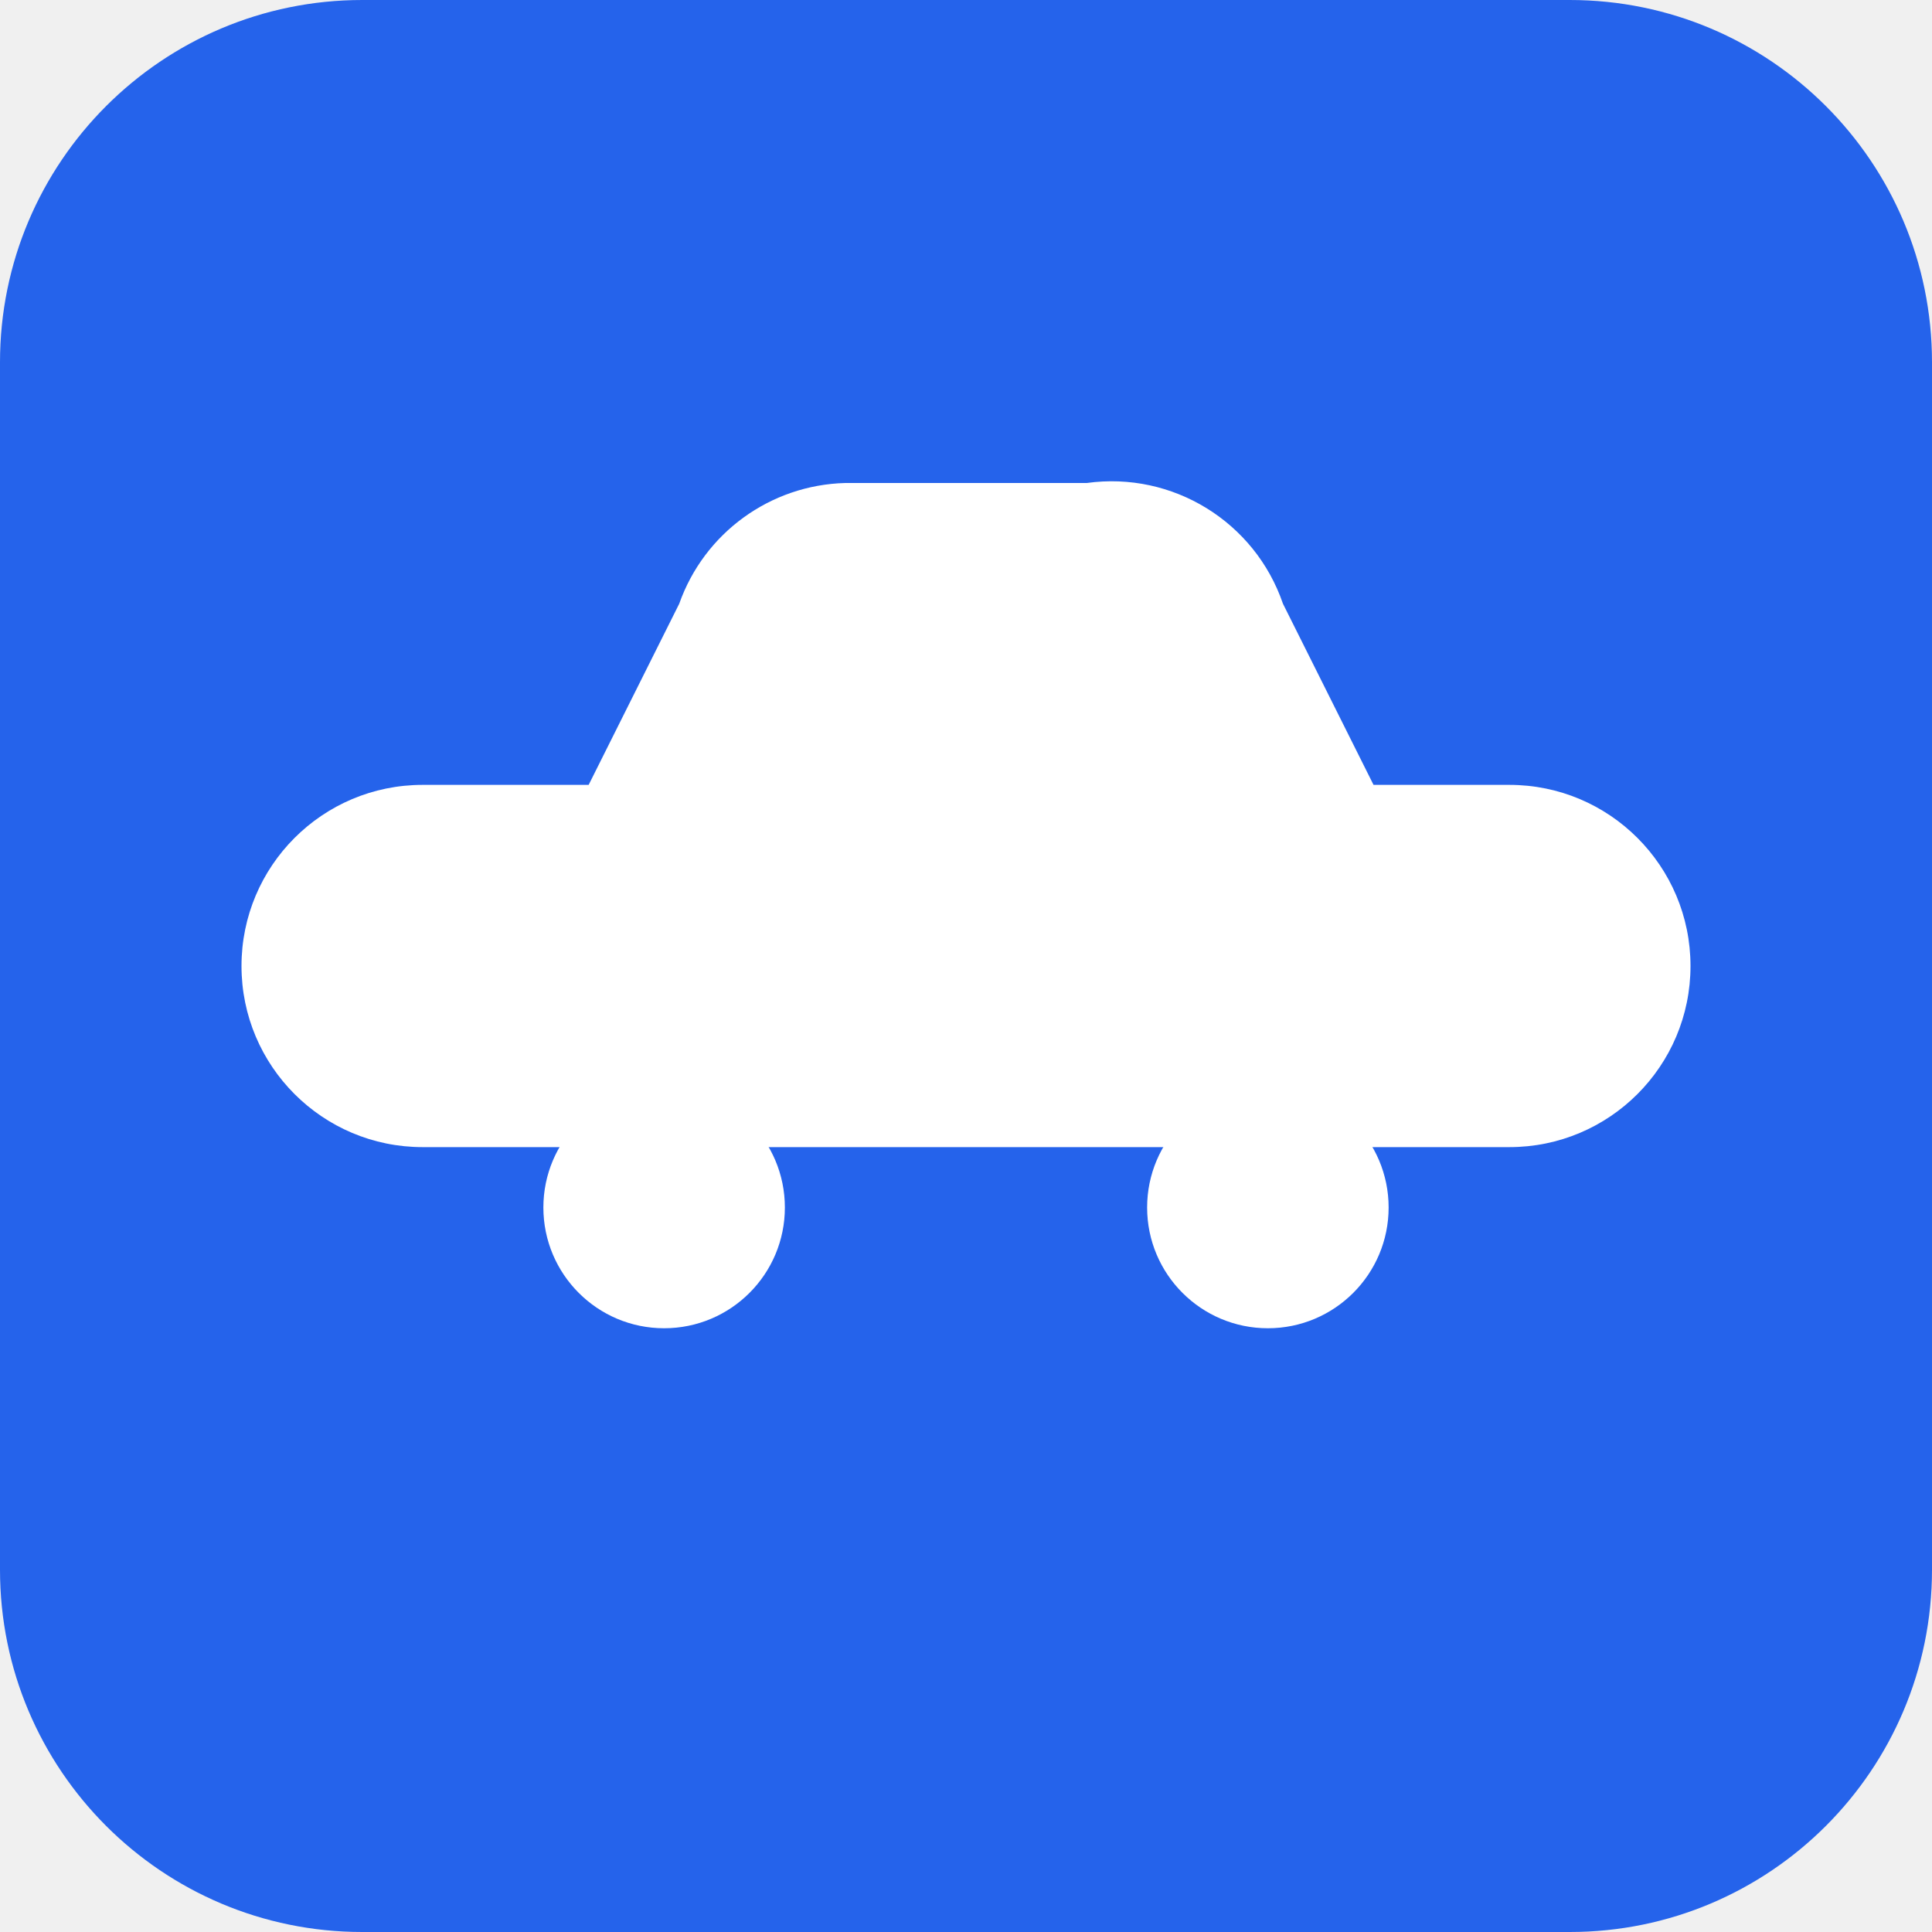
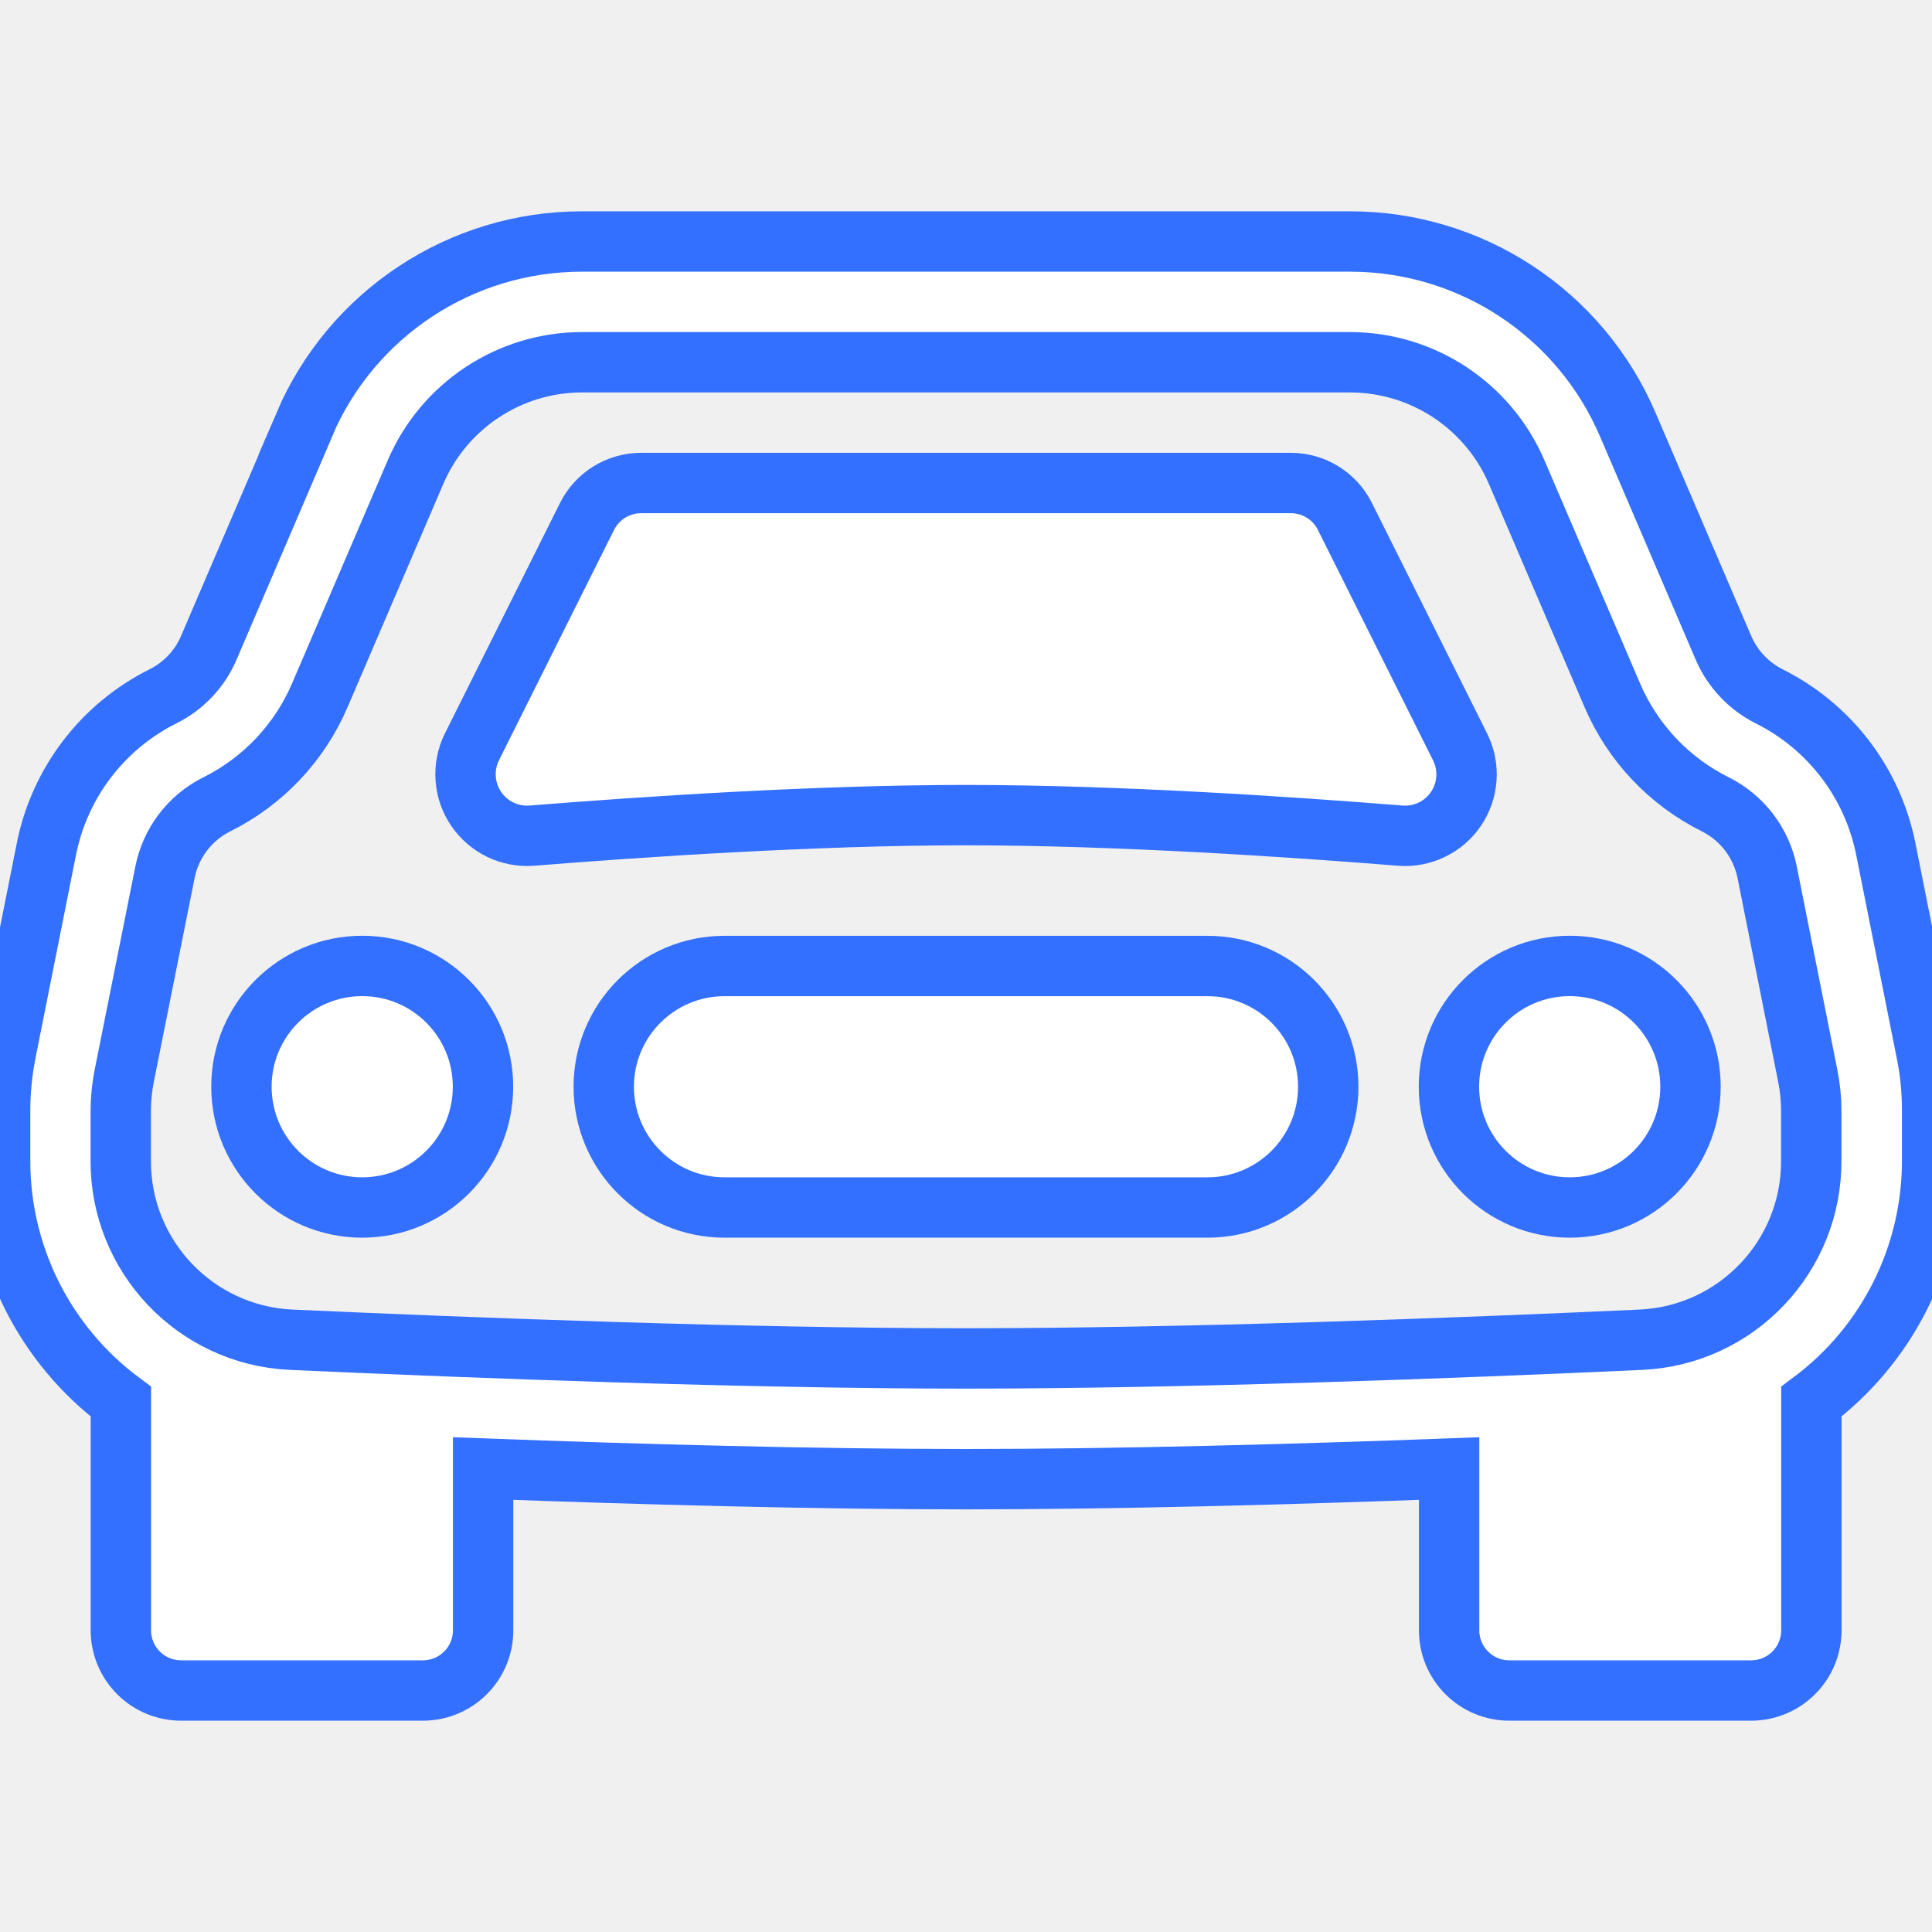
- <svg xmlns="http://www.w3.org/2000/svg" viewBox="0 0 64 64">
-   <rect width="64" height="64" rx="12" fill="#2563eb" />
-   <path d="M14 38h36a6 6 0 0 0 0-12h-4.5l-3-6A6 6 0 0 0 36 16H28a6 6 0 0 0-5.5 4L19.5 26H14a6 6 0 0 0 0 12Z" fill="white" />
-   <circle cx="22" cy="40" r="4" fill="white" />
-   <circle cx="42" cy="40" r="4" fill="white" />
+ <svg xmlns="http://www.w3.org/2000/svg" viewBox="0 0 32 32">
+   <path d="M8 18a2 2 0 1 1-4.001-.001A2 2 0 0 1 8 18zm20 0a2 2 0 1 1-4.001-.001A2 2 0 0 1 28 18zm-16-2a2 2 0 0 0 0 4h8a2 2 0 0 0 0-4h-8zM9.724 8.552 7.812 12.38a1.02 1.02 0 0 0 .994 1.461c1.82-.146 4.7-.34 7.194-.34s5.376.194 7.194.34a1.018 1.018 0 0 0 .994-1.461l-1.912-3.826A1.002 1.002 0 0 0 21.382 8H10.618a1.002 1.002 0 0 0-.894.552z" />
+   <path d="M5.04 7.03A5.002 5.002 0 0 1 9.64 4h12.724a5 5 0 0 1 4.596 3.03l1.584 3.696c.15.35.42.638.76.808 1 .5 1.71 1.43 1.93 2.524l.67 3.358c.067.323.099.649.098.98v.826a4.97 4.97 0 0 1-2 3.994V27a.997.997 0 0 1-1 1h-4a.997.997 0 0 1-1-1v-2.676c-2.584.096-5.49.176-8 .176s-5.416-.08-8-.176V27a.997.997 0 0 1-1 1h-4a.997.997 0 0 1-1-1v-3.784a4.97 4.97 0 0 1-2-3.994v-.826c0-.329.033-.657.098-.98l.67-3.36a3.615 3.615 0 0 1 1.928-2.522 1.6 1.6 0 0 0 .762-.808L5.044 7.03H5.04zM9.64 6a3.004 3.004 0 0 0-2.758 1.82l-1.584 3.694a3.602 3.602 0 0 1-1.706 1.808 1.606 1.606 0 0 0-.86 1.128l-.672 3.358c-.039.194-.059.39-.06.588v.826a2.959 2.959 0 0 0 2.816 2.968c3.11.14 7.572.31 11.184.31s8.074-.168 11.184-.31A2.957 2.957 0 0 0 30 19.222v-.826c0-.197-.02-.393-.06-.588l-.67-3.36a1.611 1.611 0 0 0-.86-1.126 3.602 3.602 0 0 1-1.706-1.808L25.12 7.818A3.006 3.006 0 0 0 22.36 6H9.64z" />
+   <style>
+     path { fill: #ffffff; stroke: #3470ff }
+   </style>
</svg>
